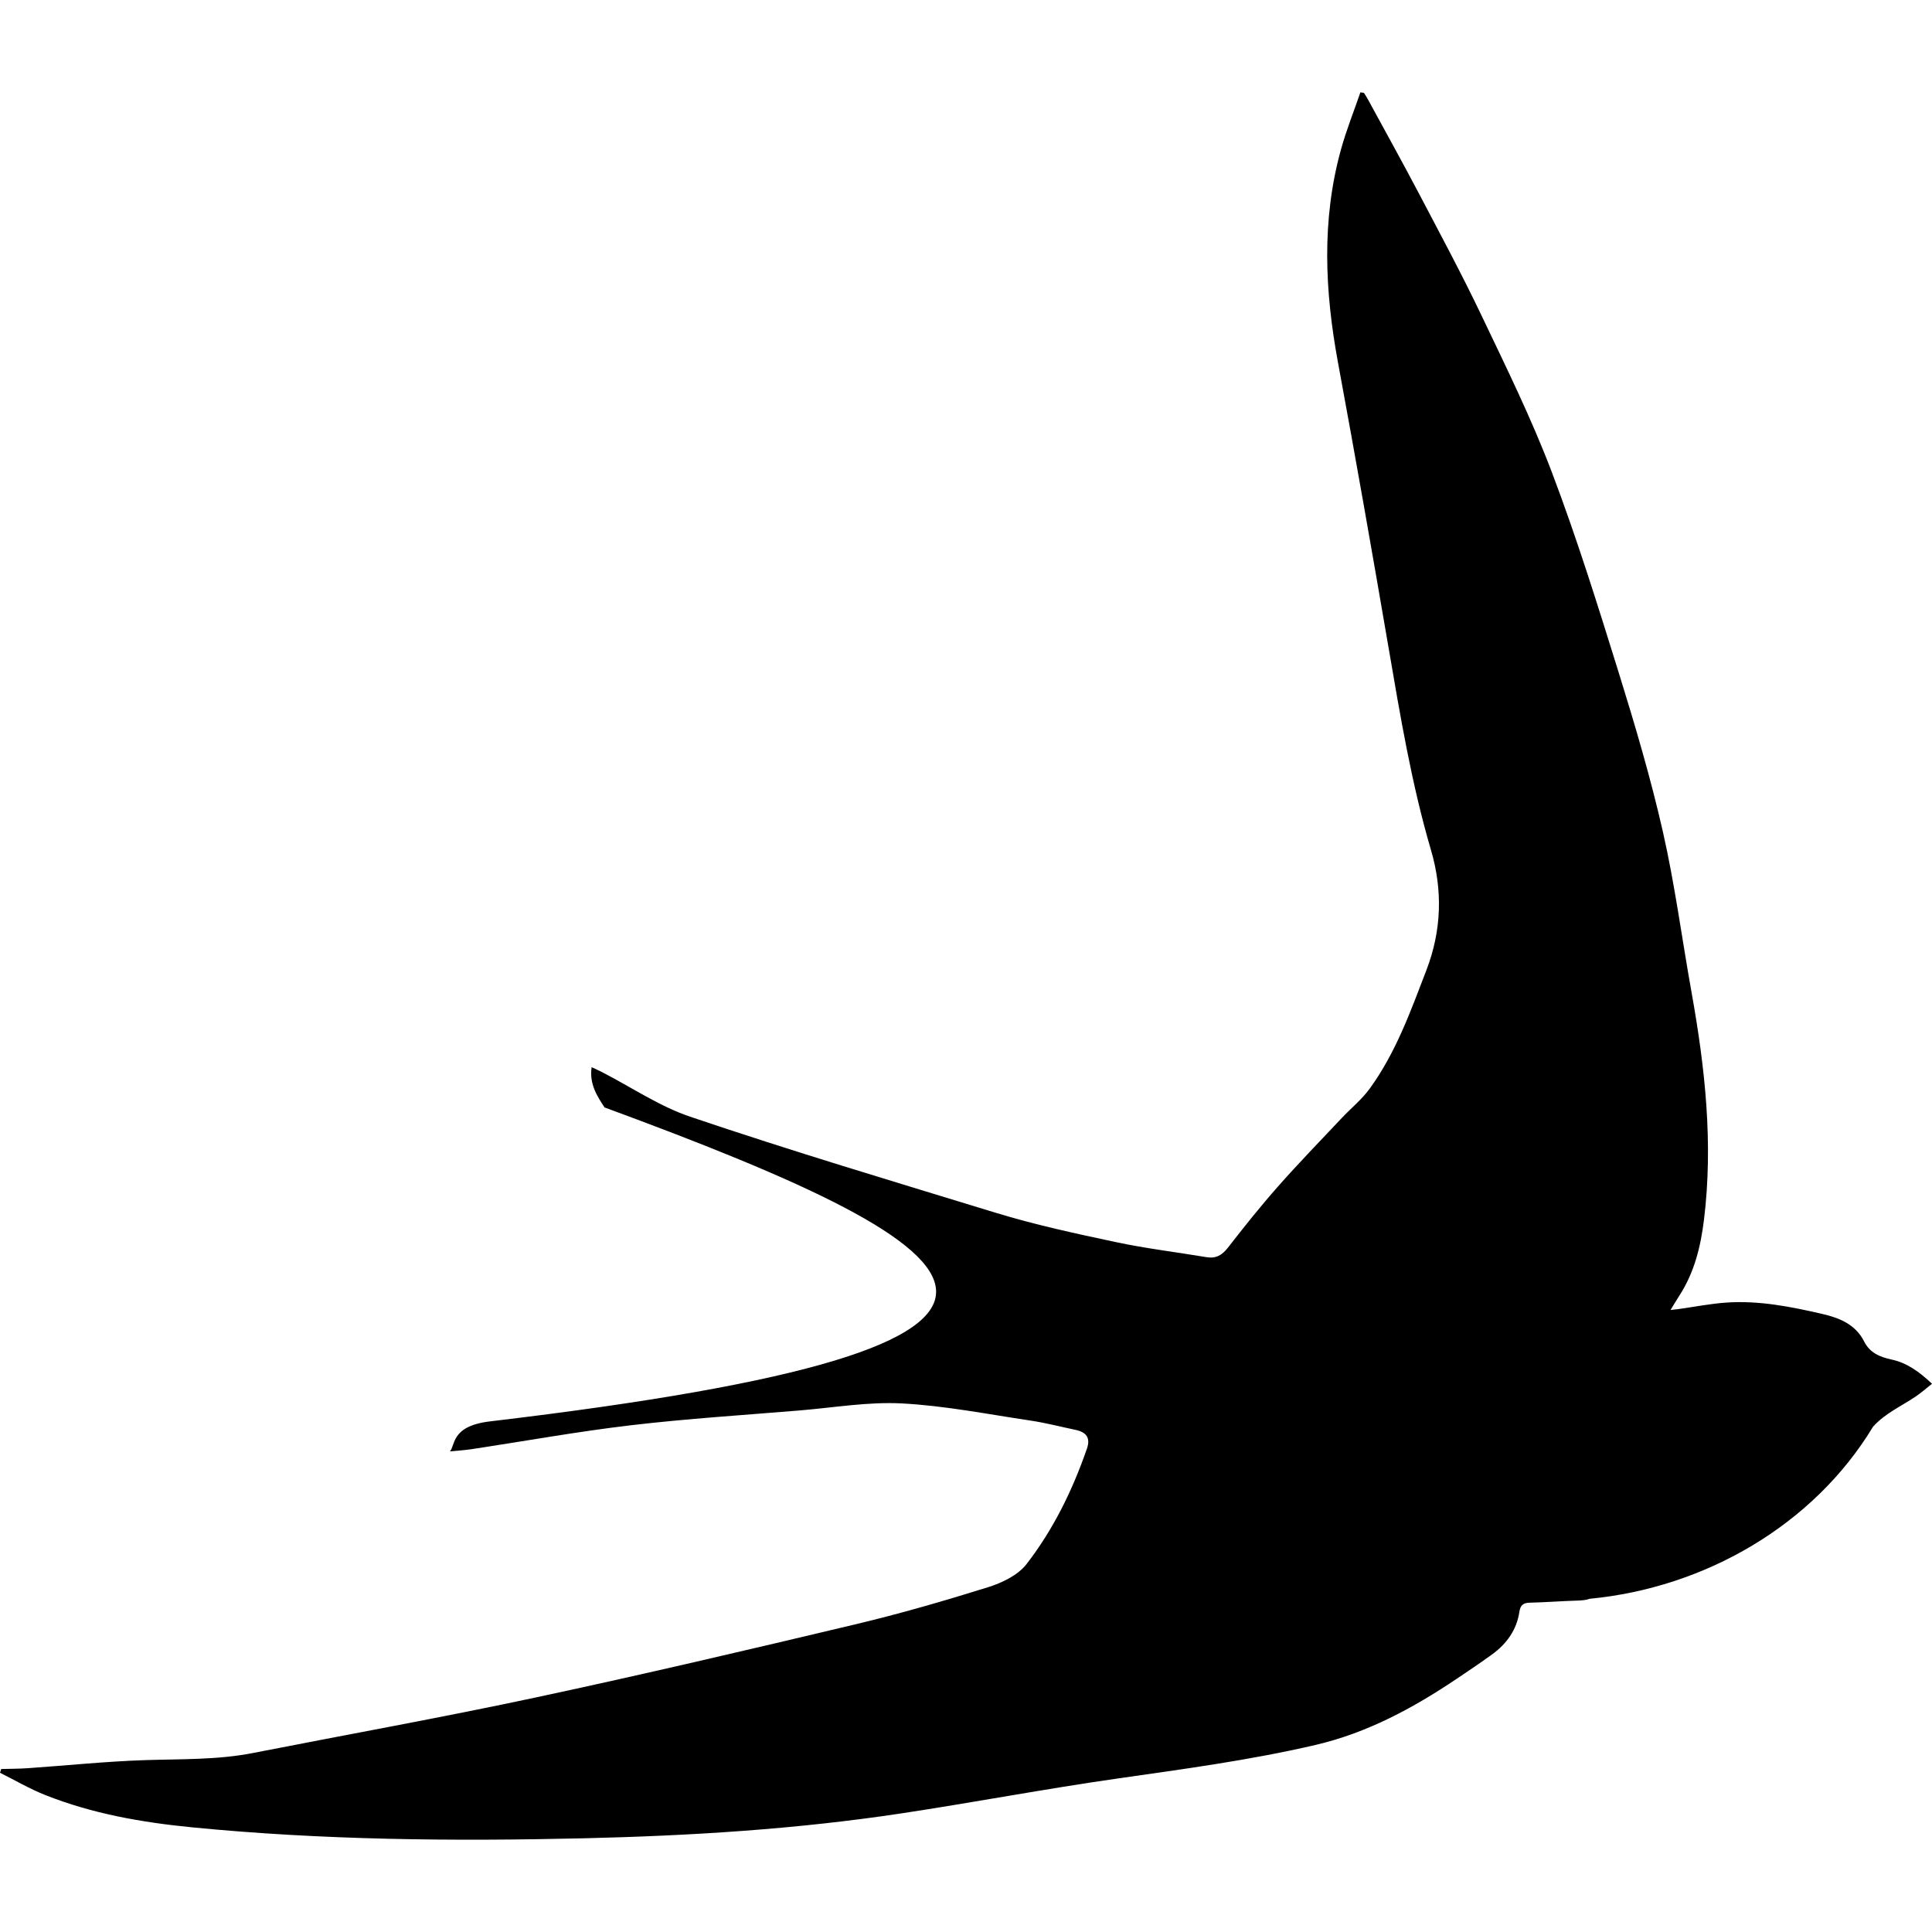
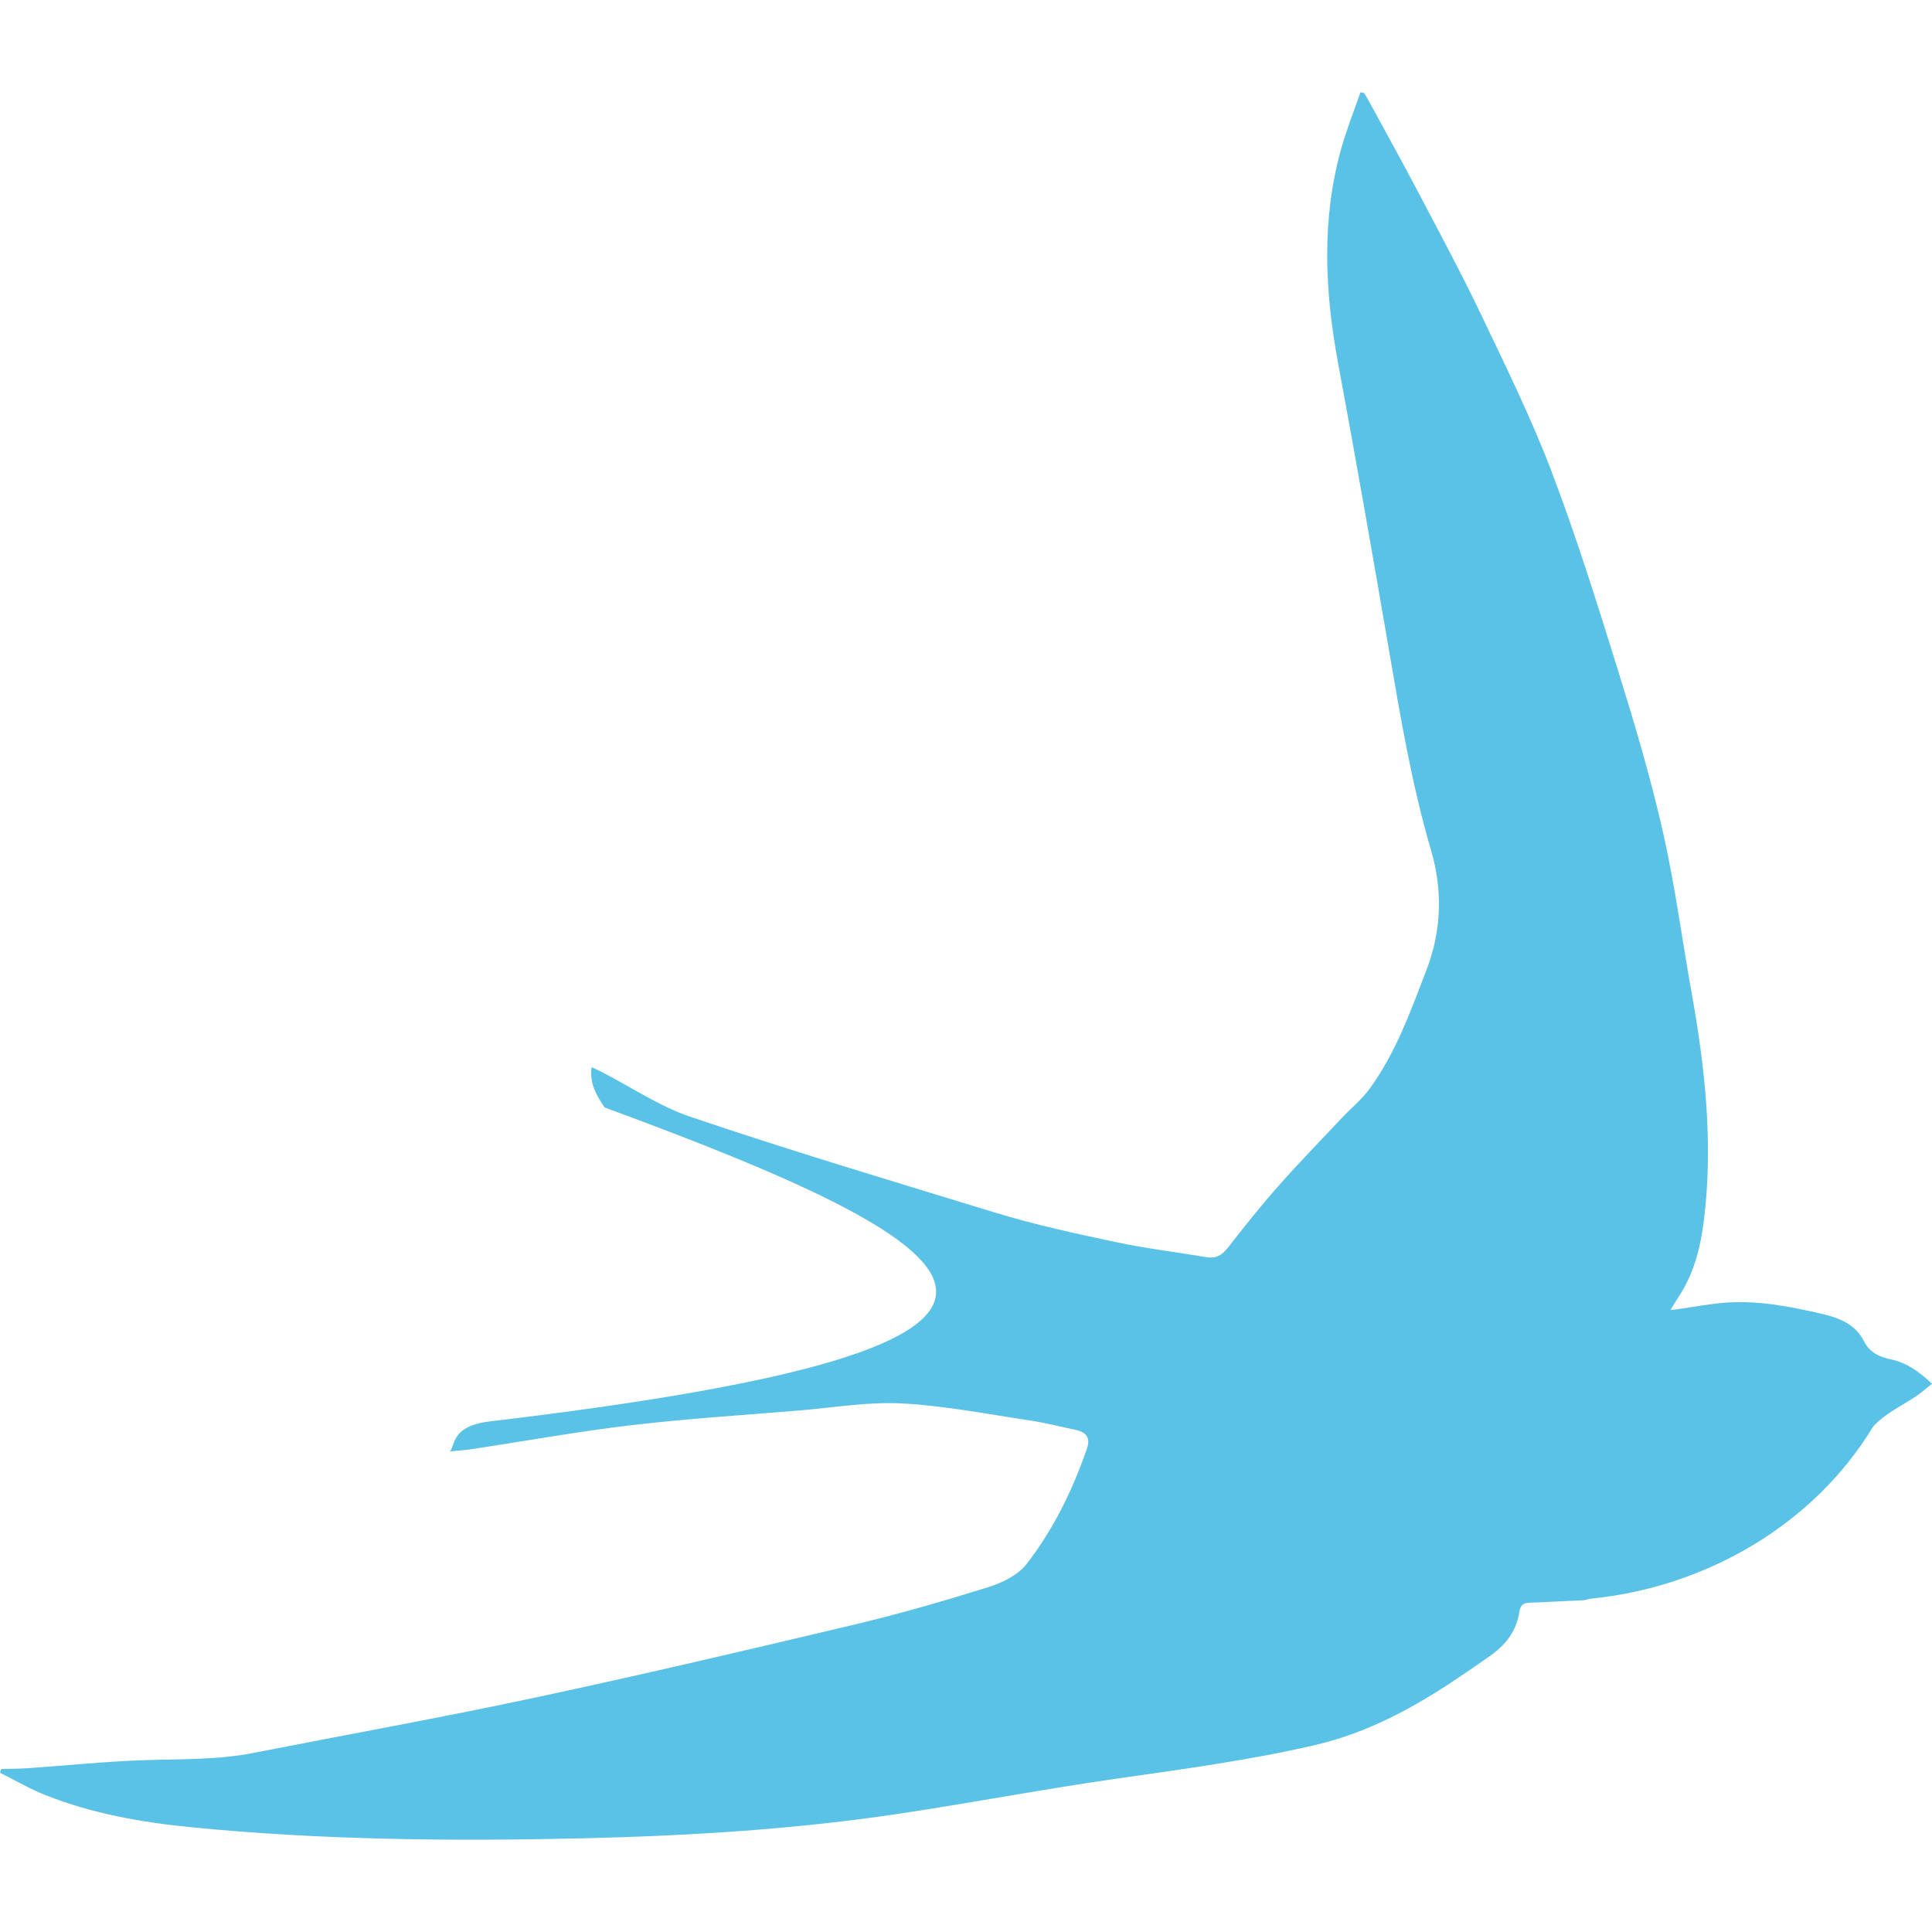
- <svg xmlns="http://www.w3.org/2000/svg" fill="#000000" version="1.1" id="Capa_1" width="800px" height="800px" viewBox="0 0 572.076 572.076" xml:space="preserve">
+ <svg xmlns="http://www.w3.org/2000/svg" fill="#5BC2E7" version="1.1" id="Capa_1" width="800px" height="800px" viewBox="0 0 572.076 572.076" xml:space="preserve">
  <g>
    <g>
      <path d="M551.996,397.247c-2.596-5.145-7.344-7.013-12.486-8.2c-9.281-2.146-18.633-3.994-28.221-3.354    c-4.814,0.323-9.588,1.281-14.377,1.946c-0.572,0.078-1.143,0.127-2.262,0.253c1.053-1.705,1.82-3.011,2.641-4.283    c4.426-6.851,6.295-14.492,7.275-22.485c2.766-22.644,0.312-44.979-3.682-67.246c-2.848-15.868-4.932-31.898-8.494-47.598    c-3.607-15.888-8.246-31.575-13.088-47.145c-6.193-19.918-12.416-39.874-19.812-59.364c-5.994-15.79-13.498-31.029-20.779-46.296    c-5.863-12.289-12.318-24.3-18.654-36.357c-4.896-9.314-10.021-18.511-15.047-27.756c-0.344-0.632-0.746-1.228-1.123-1.844    c-0.354-0.061-0.705-0.122-1.061-0.188c-1.93,5.614-4.148,11.151-5.736,16.858c-5.83,20.996-4.807,42.085-0.881,63.289    c5.209,28.136,10.154,56.32,14.99,84.521c3.439,20.065,6.771,40.123,12.525,59.719c3.484,11.877,3.178,23.75-1.367,35.577    c-4.676,12.172-9.057,24.447-16.801,35.084c-2.342,3.215-5.545,5.794-8.295,8.72c-6.301,6.695-12.713,13.288-18.797,20.176    c-5.182,5.862-10.074,11.995-14.879,18.176c-1.73,2.224-3.529,3.272-6.316,2.808c-8.961-1.498-18.006-2.579-26.879-4.468    c-11.918-2.538-23.881-5.108-35.518-8.67c-30.399-9.303-60.432-18.271-90.542-28.467c-9.09-3.076-17.324-8.694-25.953-13.138    c-0.906-0.465-1.836-0.877-3.19-1.521c-0.73,4.904,1.559,8.486,3.823,11.922c117.256,43.117,155.836,70.486-33.909,92.963    c-11.652,1.379-10.2,7.115-11.885,8.886c2.154-0.216,4.316-0.338,6.455-0.66c15.728-2.379,31.399-5.227,47.185-7.083    c16.609-1.954,33.325-3.003,50.004-4.387c10.074-0.836,20.216-2.603,30.225-2.072c12.729,0.678,25.366,3.187,38.017,5.071    c4.492,0.669,8.912,1.82,13.363,2.758c3.283,0.694,4.467,2.416,3.383,5.554c-4.252,12.289-9.947,23.941-17.887,34.194    c-2.555,3.301-7.268,5.557-11.438,6.858c-13.002,4.063-26.124,7.854-39.375,11.008c-31.367,7.458-62.759,14.835-94.285,21.575    c-27.87,5.961-55.941,10.999-83.913,16.487c-10.616,2.085-21.359,1.763-32.089,2.117c-11.55,0.384-23.072,1.587-34.61,2.387    c-2.624,0.18-5.259,0.167-7.887,0.241c-0.123,0.371-0.245,0.742-0.363,1.113c4.451,2.216,8.776,4.762,13.382,6.59    c13.941,5.54,28.605,8.106,43.444,9.563c38.638,3.794,77.39,4.161,116.166,3.247c31.424-0.742,62.775-2.668,93.881-7.368    c21.346-3.228,42.574-7.259,63.941-10.318c19.641-2.812,39.287-5.431,58.643-9.935c15.381-3.578,28.914-10.898,41.852-19.584    c3.514-2.358,7.021-4.721,10.449-7.201c4.35-3.15,7.344-7.259,8.145-12.693c0.273-1.853,1.092-2.615,3.018-2.66    c4.746-0.114,9.482-0.485,14.232-0.628c1.322-0.041,2.533-0.147,3.582-0.535c34.059-3.255,66.242-21.771,83.877-50.935    c3.516-3.949,8.375-6.075,12.668-8.976c1.578-1.069,3.02-2.346,4.797-3.745c-3.725-3.546-7.441-6.198-11.904-7.165    C556.602,401.813,553.68,400.588,551.996,397.247z" />
    </g>
  </g>
</svg>
